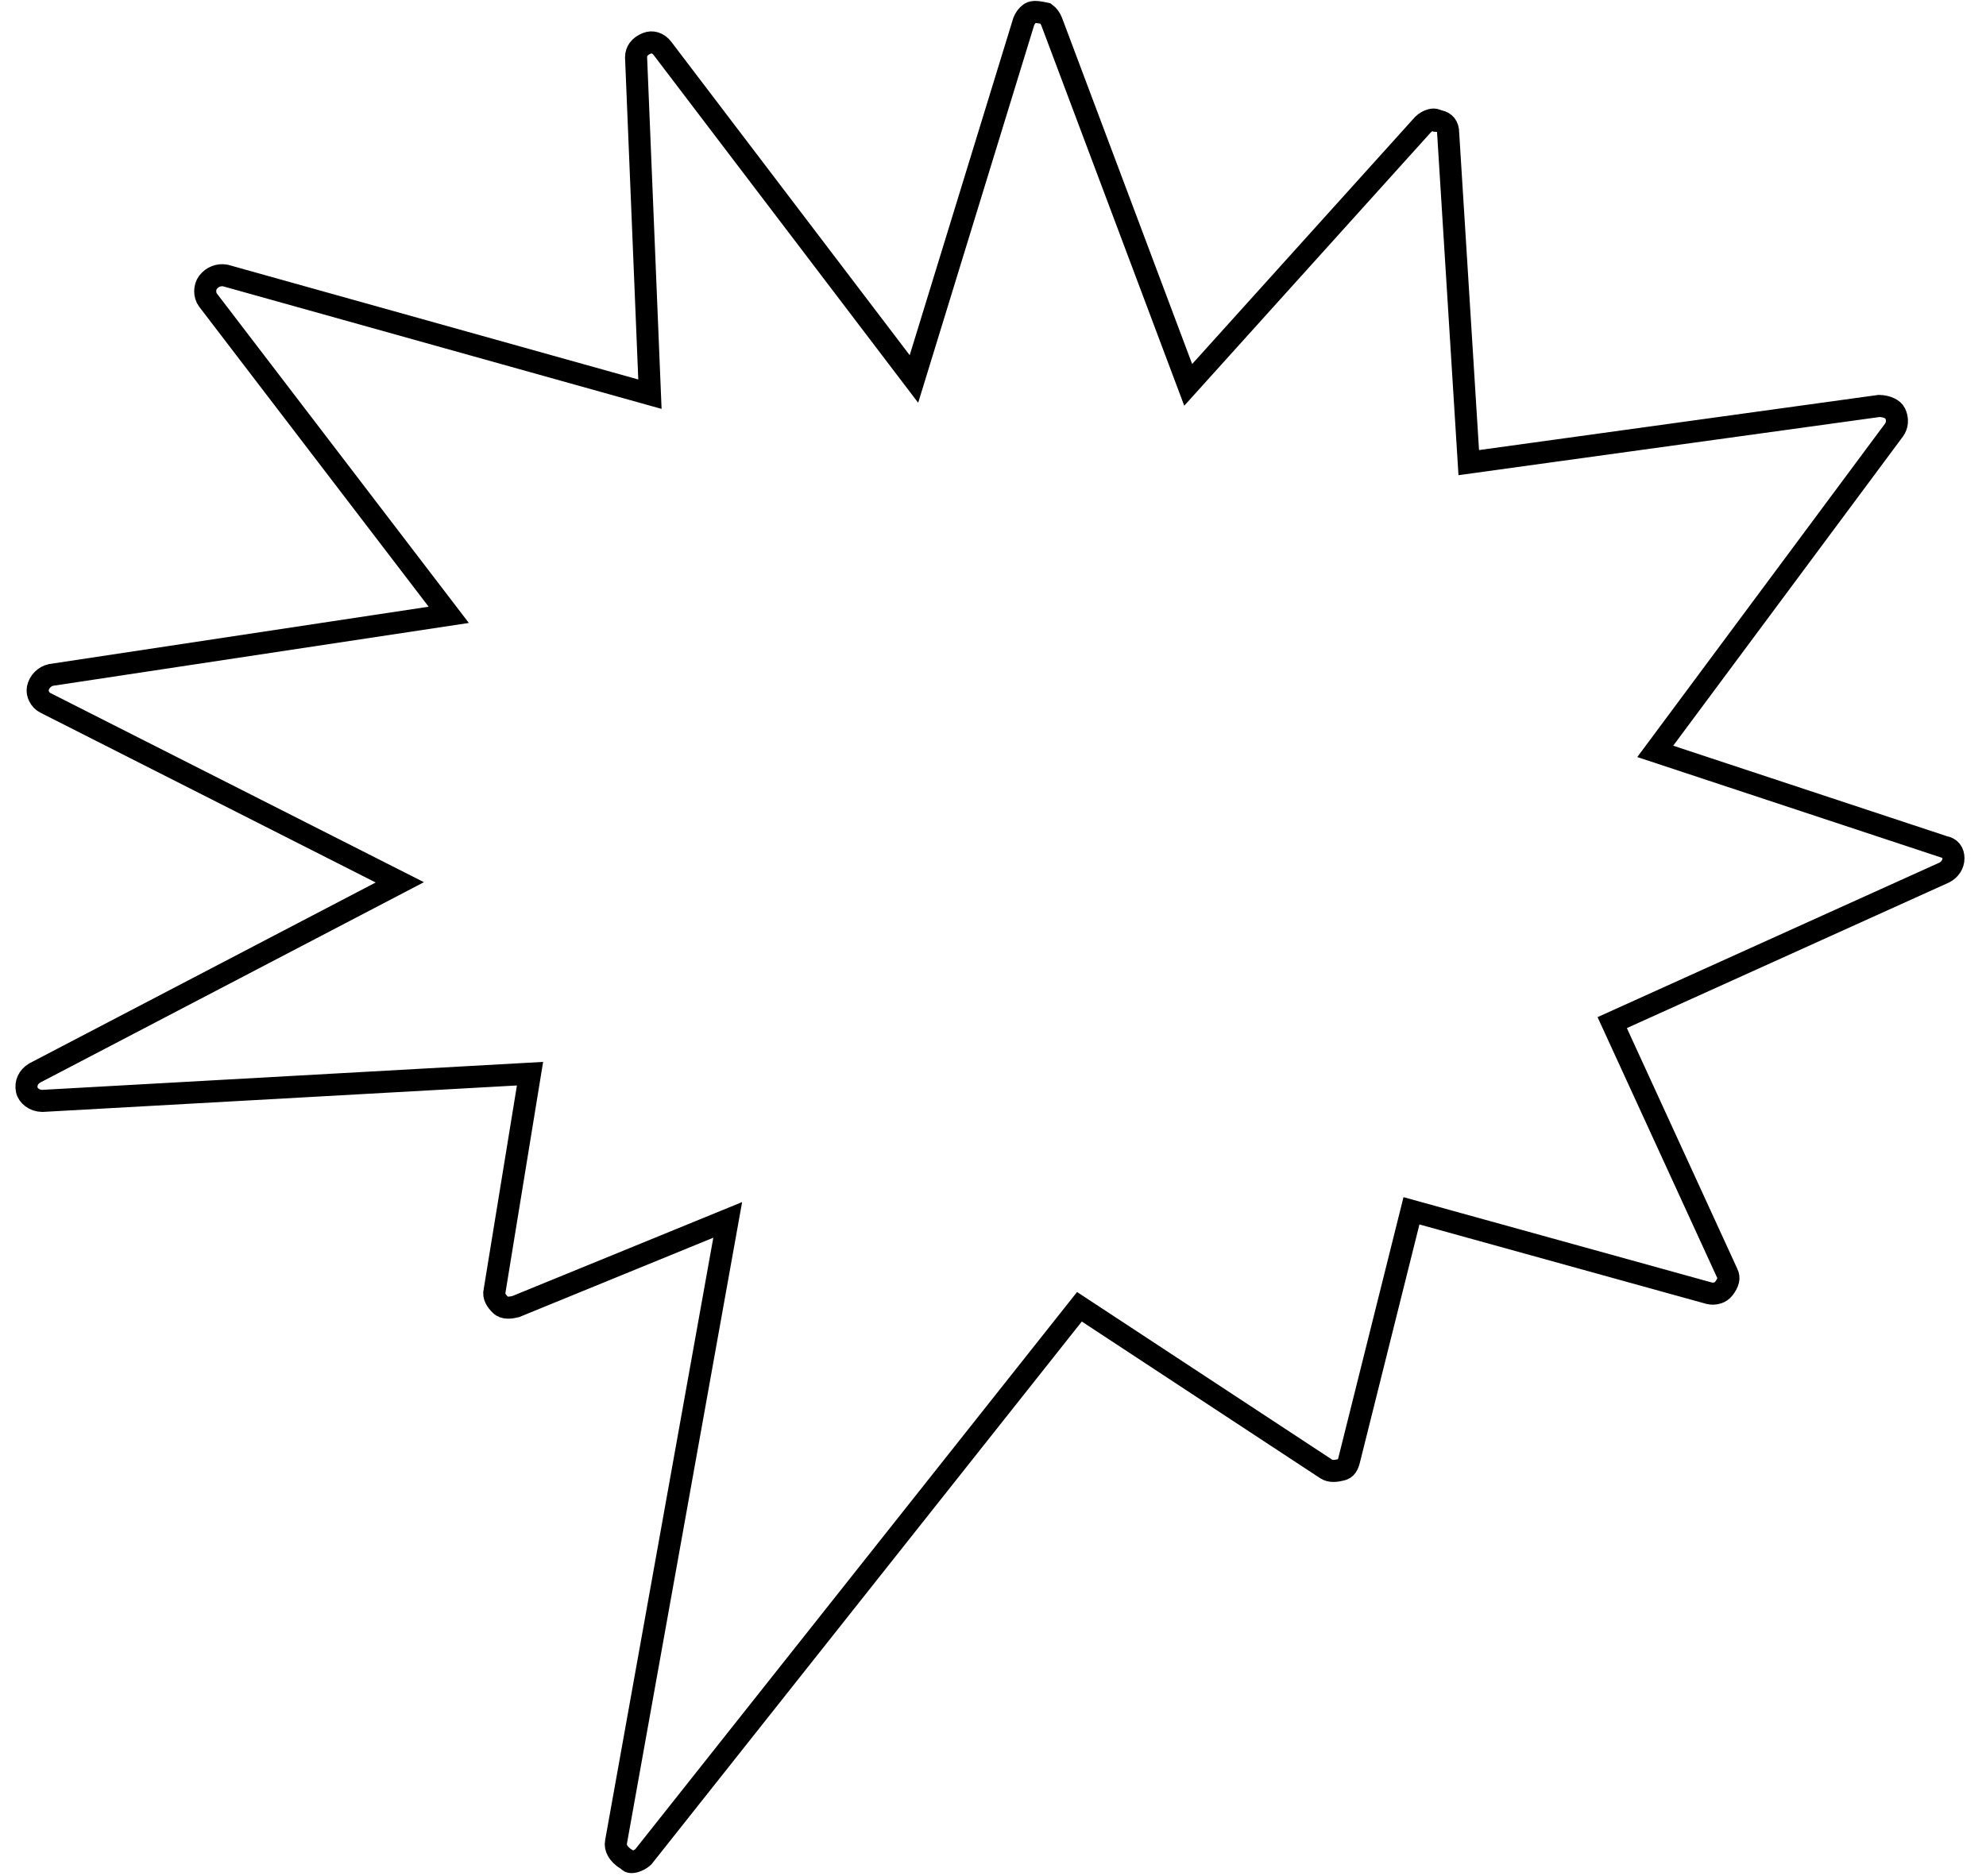
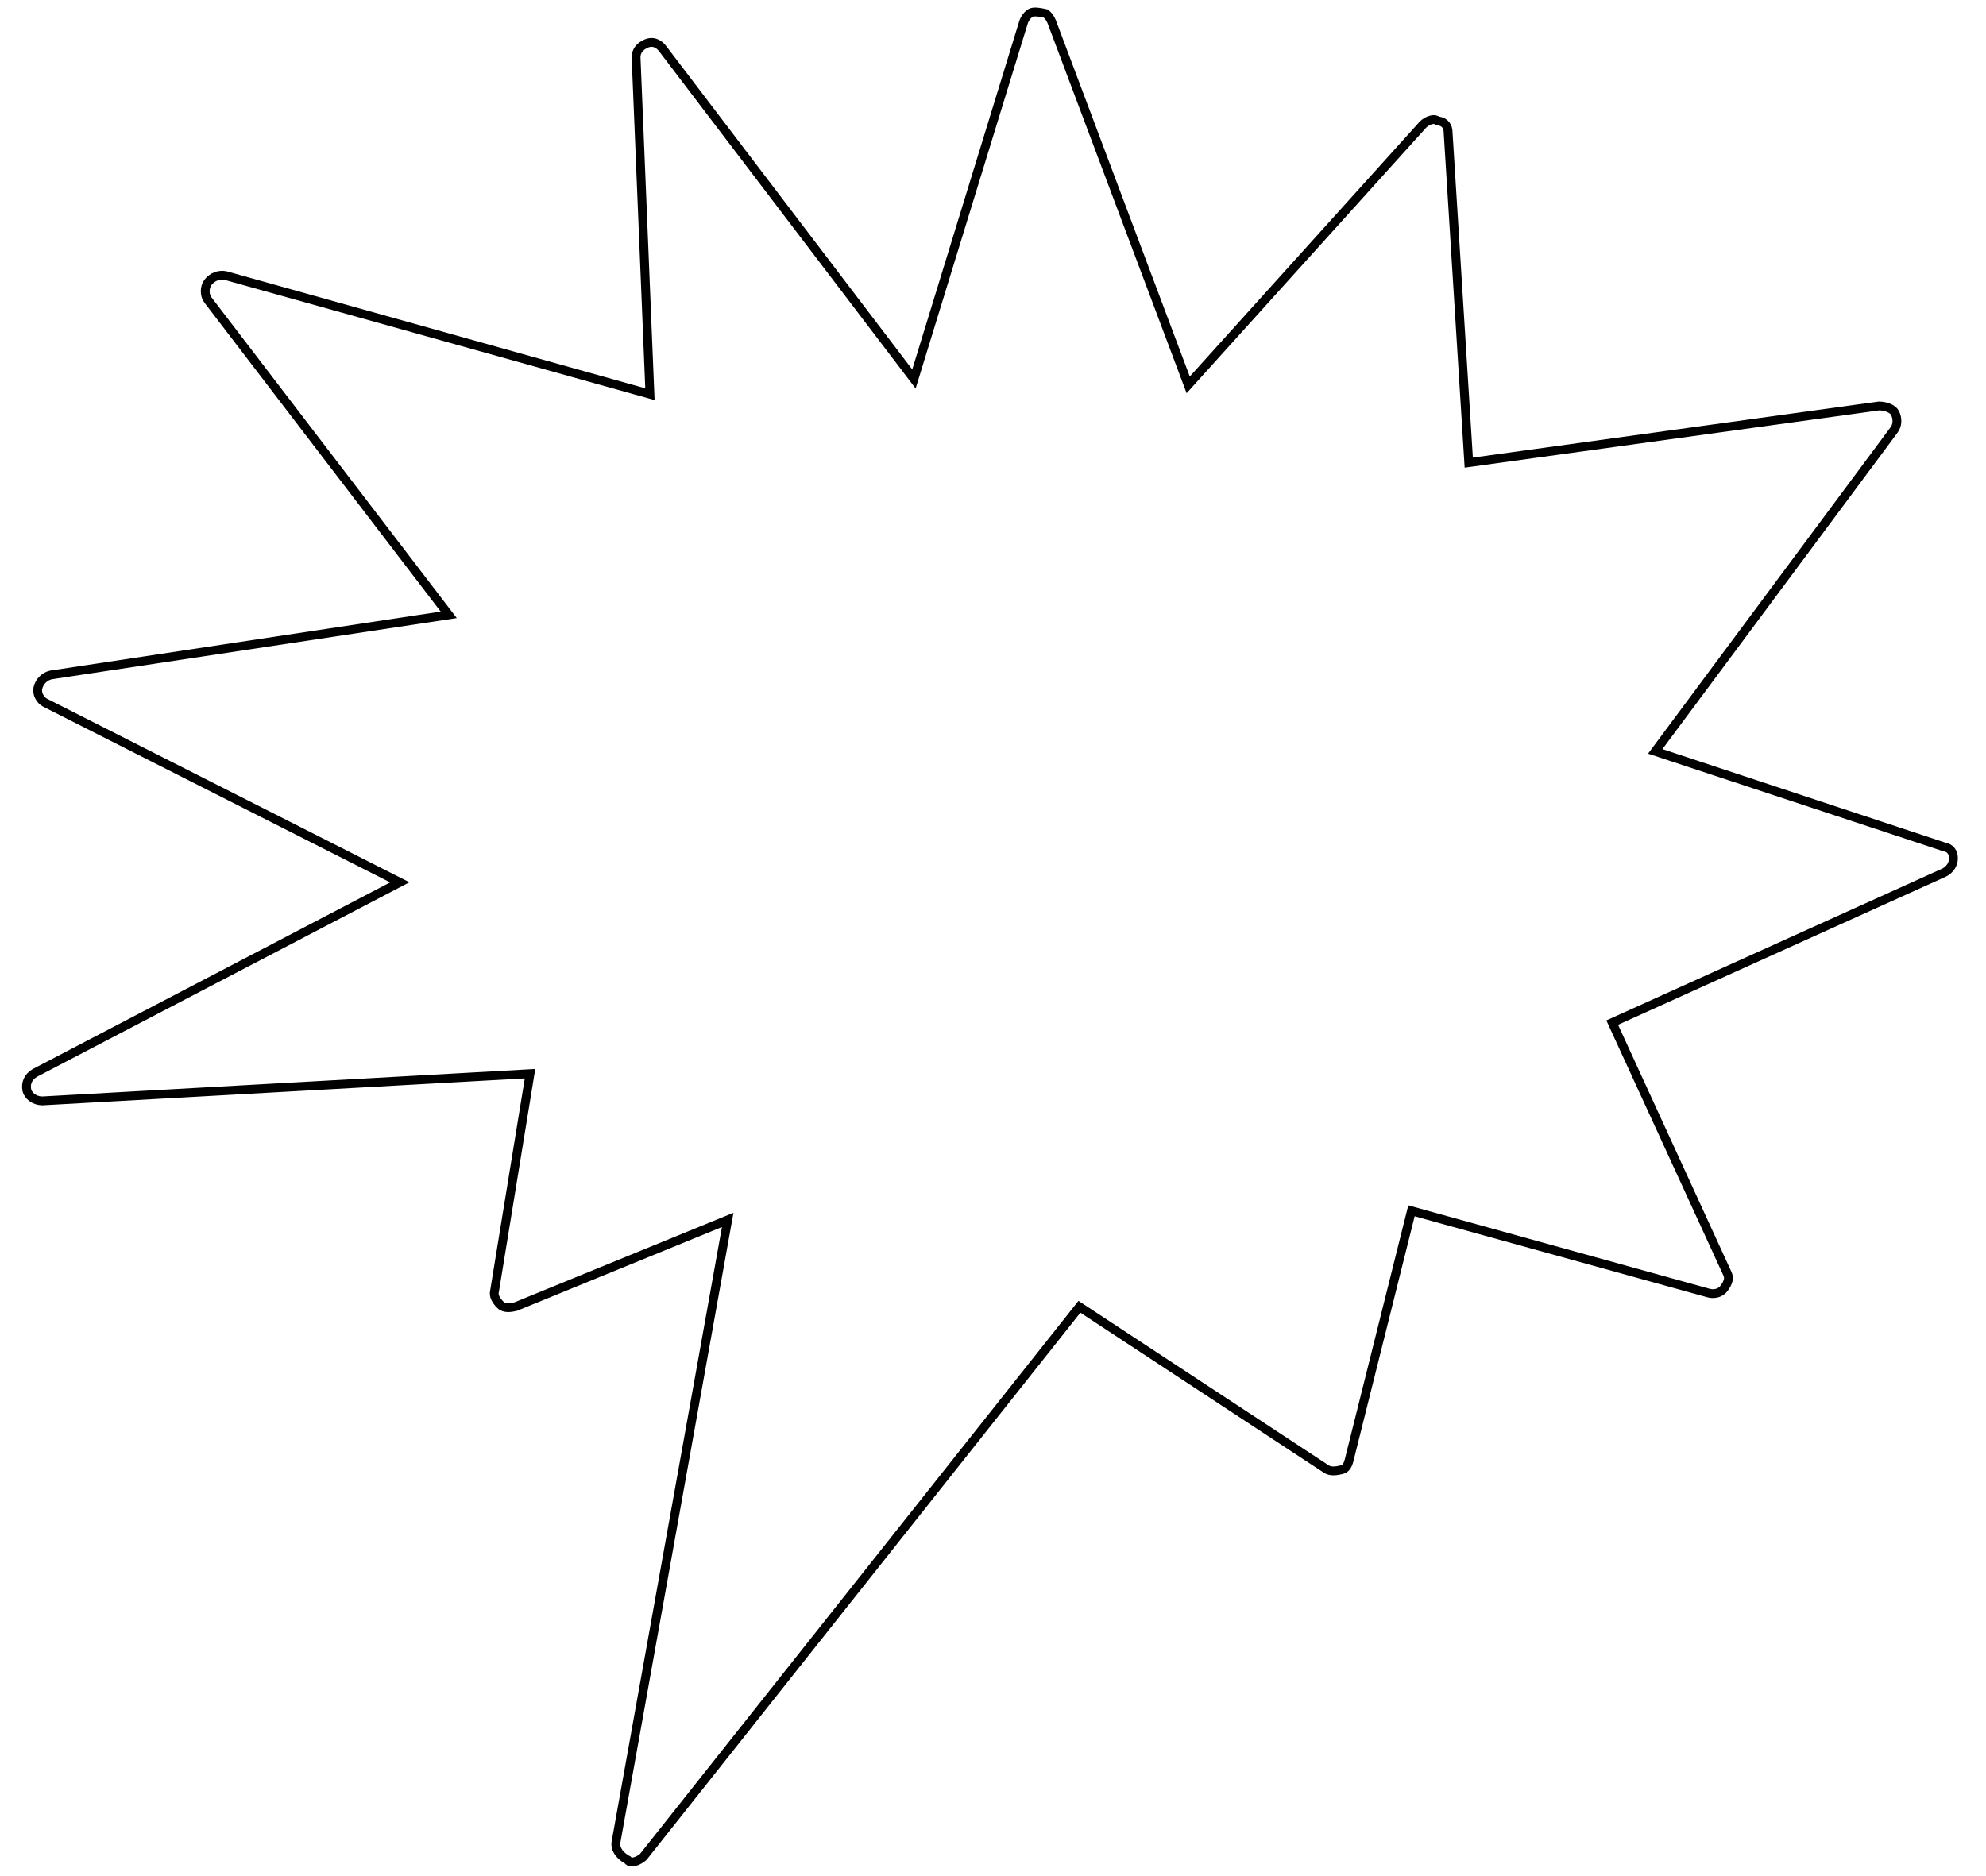
<svg xmlns="http://www.w3.org/2000/svg" width="90px" height="85px" viewBox="0 0 90 85" version="1.1">
-   <g id="Page-1" stroke="none" stroke-width="1" fill="none" fill-rule="evenodd">
+   <g id="Page-1" stroke="none" stroke-width="0.4" fill="none" fill-rule="evenodd">
    <g id="Constellation-Canvas" transform="translate(-175, -7295)" fill-rule="nonzero" stroke="#000000">
      <g id="Text-Controls" transform="translate(0, 7044)">
        <g id="Lego" transform="translate(175.7, 251)">
          <g id="shout" transform="translate(44.1625, 42.45) scale(-1, 1) translate(-44.1625, -42.45) ">
            <path d="M41.635,0.614 C42.137,0.5 42.261,0.539 42.365,0.614 C42.479,0.697 42.566,0.82 42.629,0.968 L42.629,0.968 L47.608,17.178 L59,2.2 C59.09,2.08 59.209,1.987 59.346,1.945 C59.461,1.91 59.588,1.914 59.714,1.964 C59.871,2.027 60,2.117 60.086,2.235 C60.159,2.336 60.198,2.457 60.2,2.591 L60.2,2.591 L59.572,17.867 L78.814,12.487 C78.962,12.461 79.108,12.476 79.241,12.527 C79.382,12.582 79.506,12.675 79.6,12.8 C79.686,12.914 79.725,13.058 79.725,13.2 C79.725,13.342 79.686,13.486 79.603,13.596 L79.603,13.596 L68.689,27.868 L86.712,30.592 C86.86,30.624 86.993,30.7 87.096,30.804 C87.203,30.91 87.279,31.046 87.31,31.198 C87.335,31.327 87.308,31.454 87.253,31.564 C87.191,31.689 87.093,31.795 86.974,31.854 L86.974,31.854 L70.907,39.993 L87.454,48.636 C87.598,48.724 87.704,48.838 87.764,48.97 C87.826,49.103 87.84,49.253 87.81,49.402 C87.782,49.539 87.694,49.657 87.578,49.744 C87.451,49.84 87.289,49.897 87.112,49.9 L87.112,49.9 L65.006,48.666 L66.611,58.505 C66.682,58.75 66.518,58.975 66.346,59.146 C66.171,59.322 65.878,59.277 65.655,59.223 L65.655,59.223 L56.047,55.293 L61.11,83.498 C61.136,83.628 61.106,83.757 61.043,83.873 C60.958,84.031 60.816,84.167 60.643,84.271 C60.621,84.284 60.599,84.297 60.576,84.309 C60.569,84.321 60.559,84.334 60.546,84.346 C60.488,84.405 60.429,84.4 60.4,84.4 C60.224,84.4 59.997,84.28 59.871,84.163 L59.871,84.163 L40.108,59.231 L28.923,66.584 C28.729,66.713 28.469,66.677 28.221,66.615 C28.127,66.591 28.057,66.543 28.008,66.474 C27.949,66.392 27.913,66.291 27.885,66.179 L27.885,66.179 L25.061,54.881 L11.573,58.616 C11.45,58.646 11.311,58.644 11.181,58.601 C11.075,58.565 10.976,58.501 10.9,58.4 C10.807,58.276 10.737,58.153 10.708,58.028 C10.684,57.925 10.697,57.821 10.75,57.717 L10.75,57.717 L15.964,46.351 L0.916,39.549 C0.792,39.485 0.683,39.391 0.608,39.272 C0.54,39.166 0.5,39.04 0.5,38.9 C0.5,38.769 0.534,38.648 0.608,38.556 C0.681,38.465 0.791,38.407 0.924,38.386 L0.924,38.386 L14.014,34.057 L3.2,19.5 C3.116,19.388 3.072,19.263 3.063,19.137 C3.052,18.994 3.084,18.851 3.147,18.724 C3.195,18.627 3.284,18.561 3.383,18.511 C3.526,18.439 3.697,18.404 3.868,18.4 L3.868,18.4 L22.465,20.969 L23.4,6.014 C23.398,5.877 23.432,5.751 23.508,5.656 C23.576,5.571 23.677,5.515 23.798,5.49 C23.824,5.485 23.849,5.482 23.874,5.48 C23.889,5.467 23.905,5.456 23.924,5.447 C24.002,5.408 24.089,5.415 24.171,5.435 C24.309,5.47 24.44,5.55 24.538,5.646 L24.538,5.646 L35.179,17.445 L41.364,0.986 C41.427,0.829 41.517,0.7 41.635,0.614 Z" id="Shape" />
          </g>
        </g>
      </g>
    </g>
  </g>
</svg>
